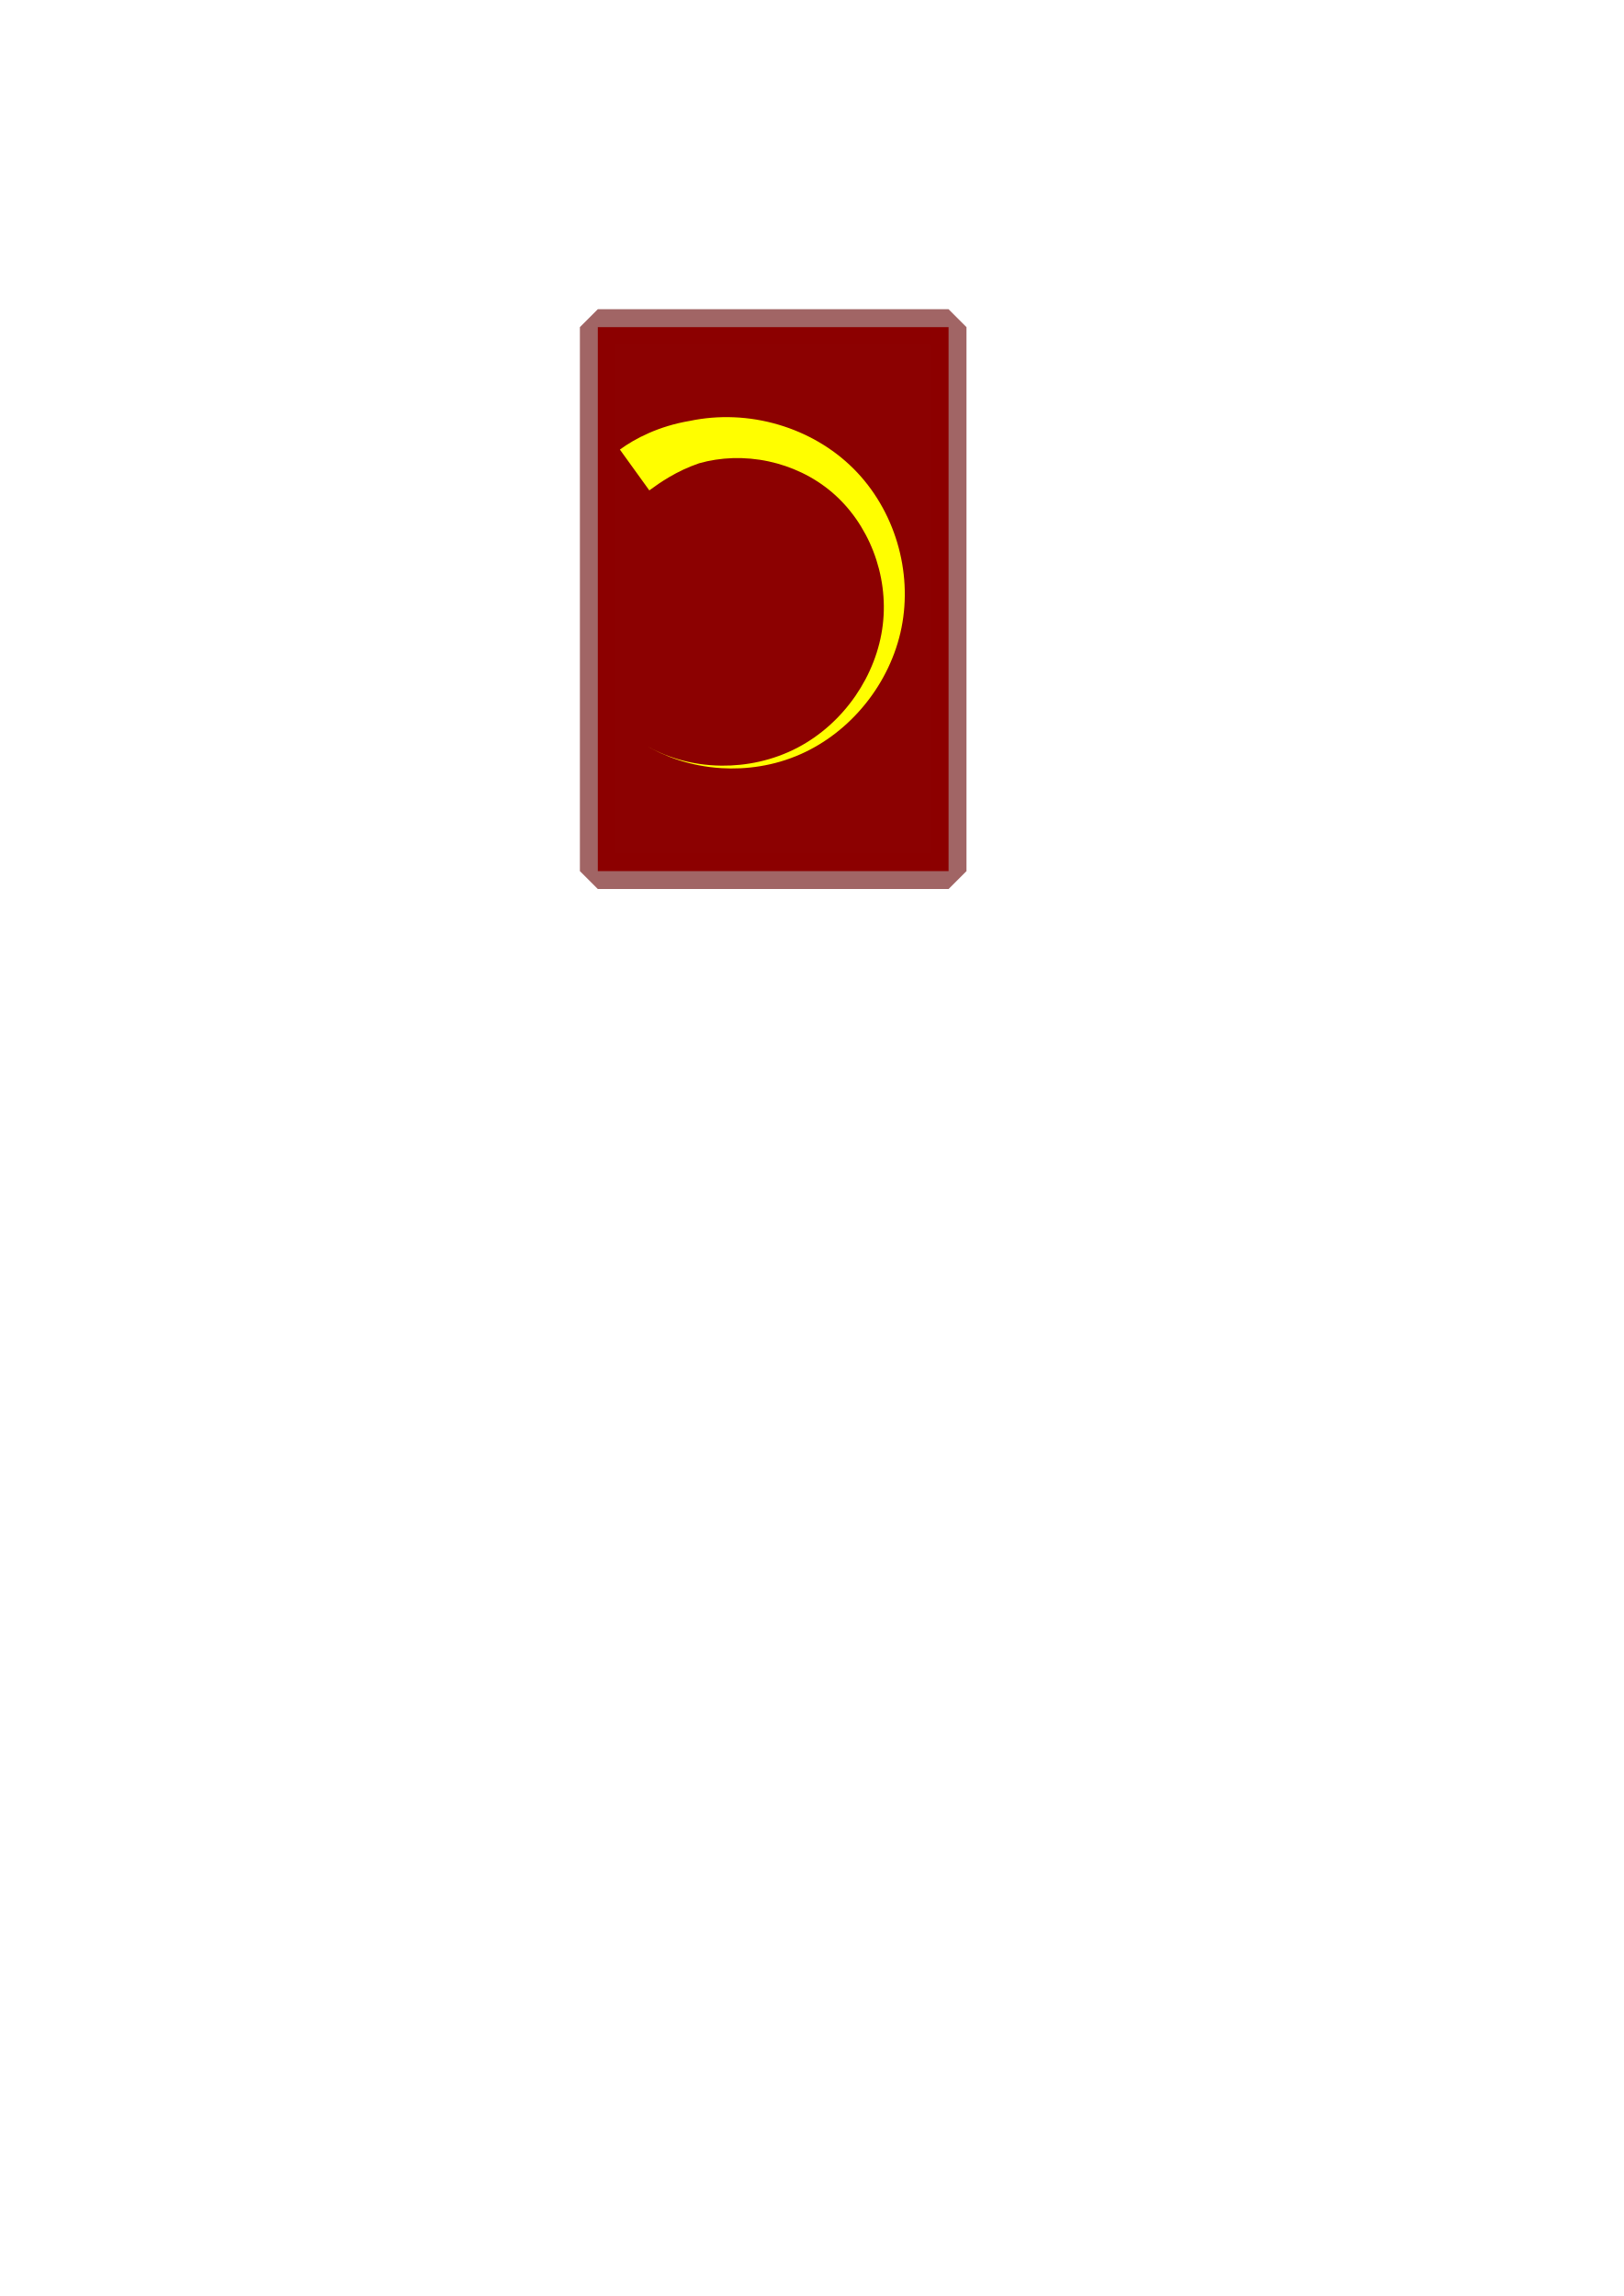
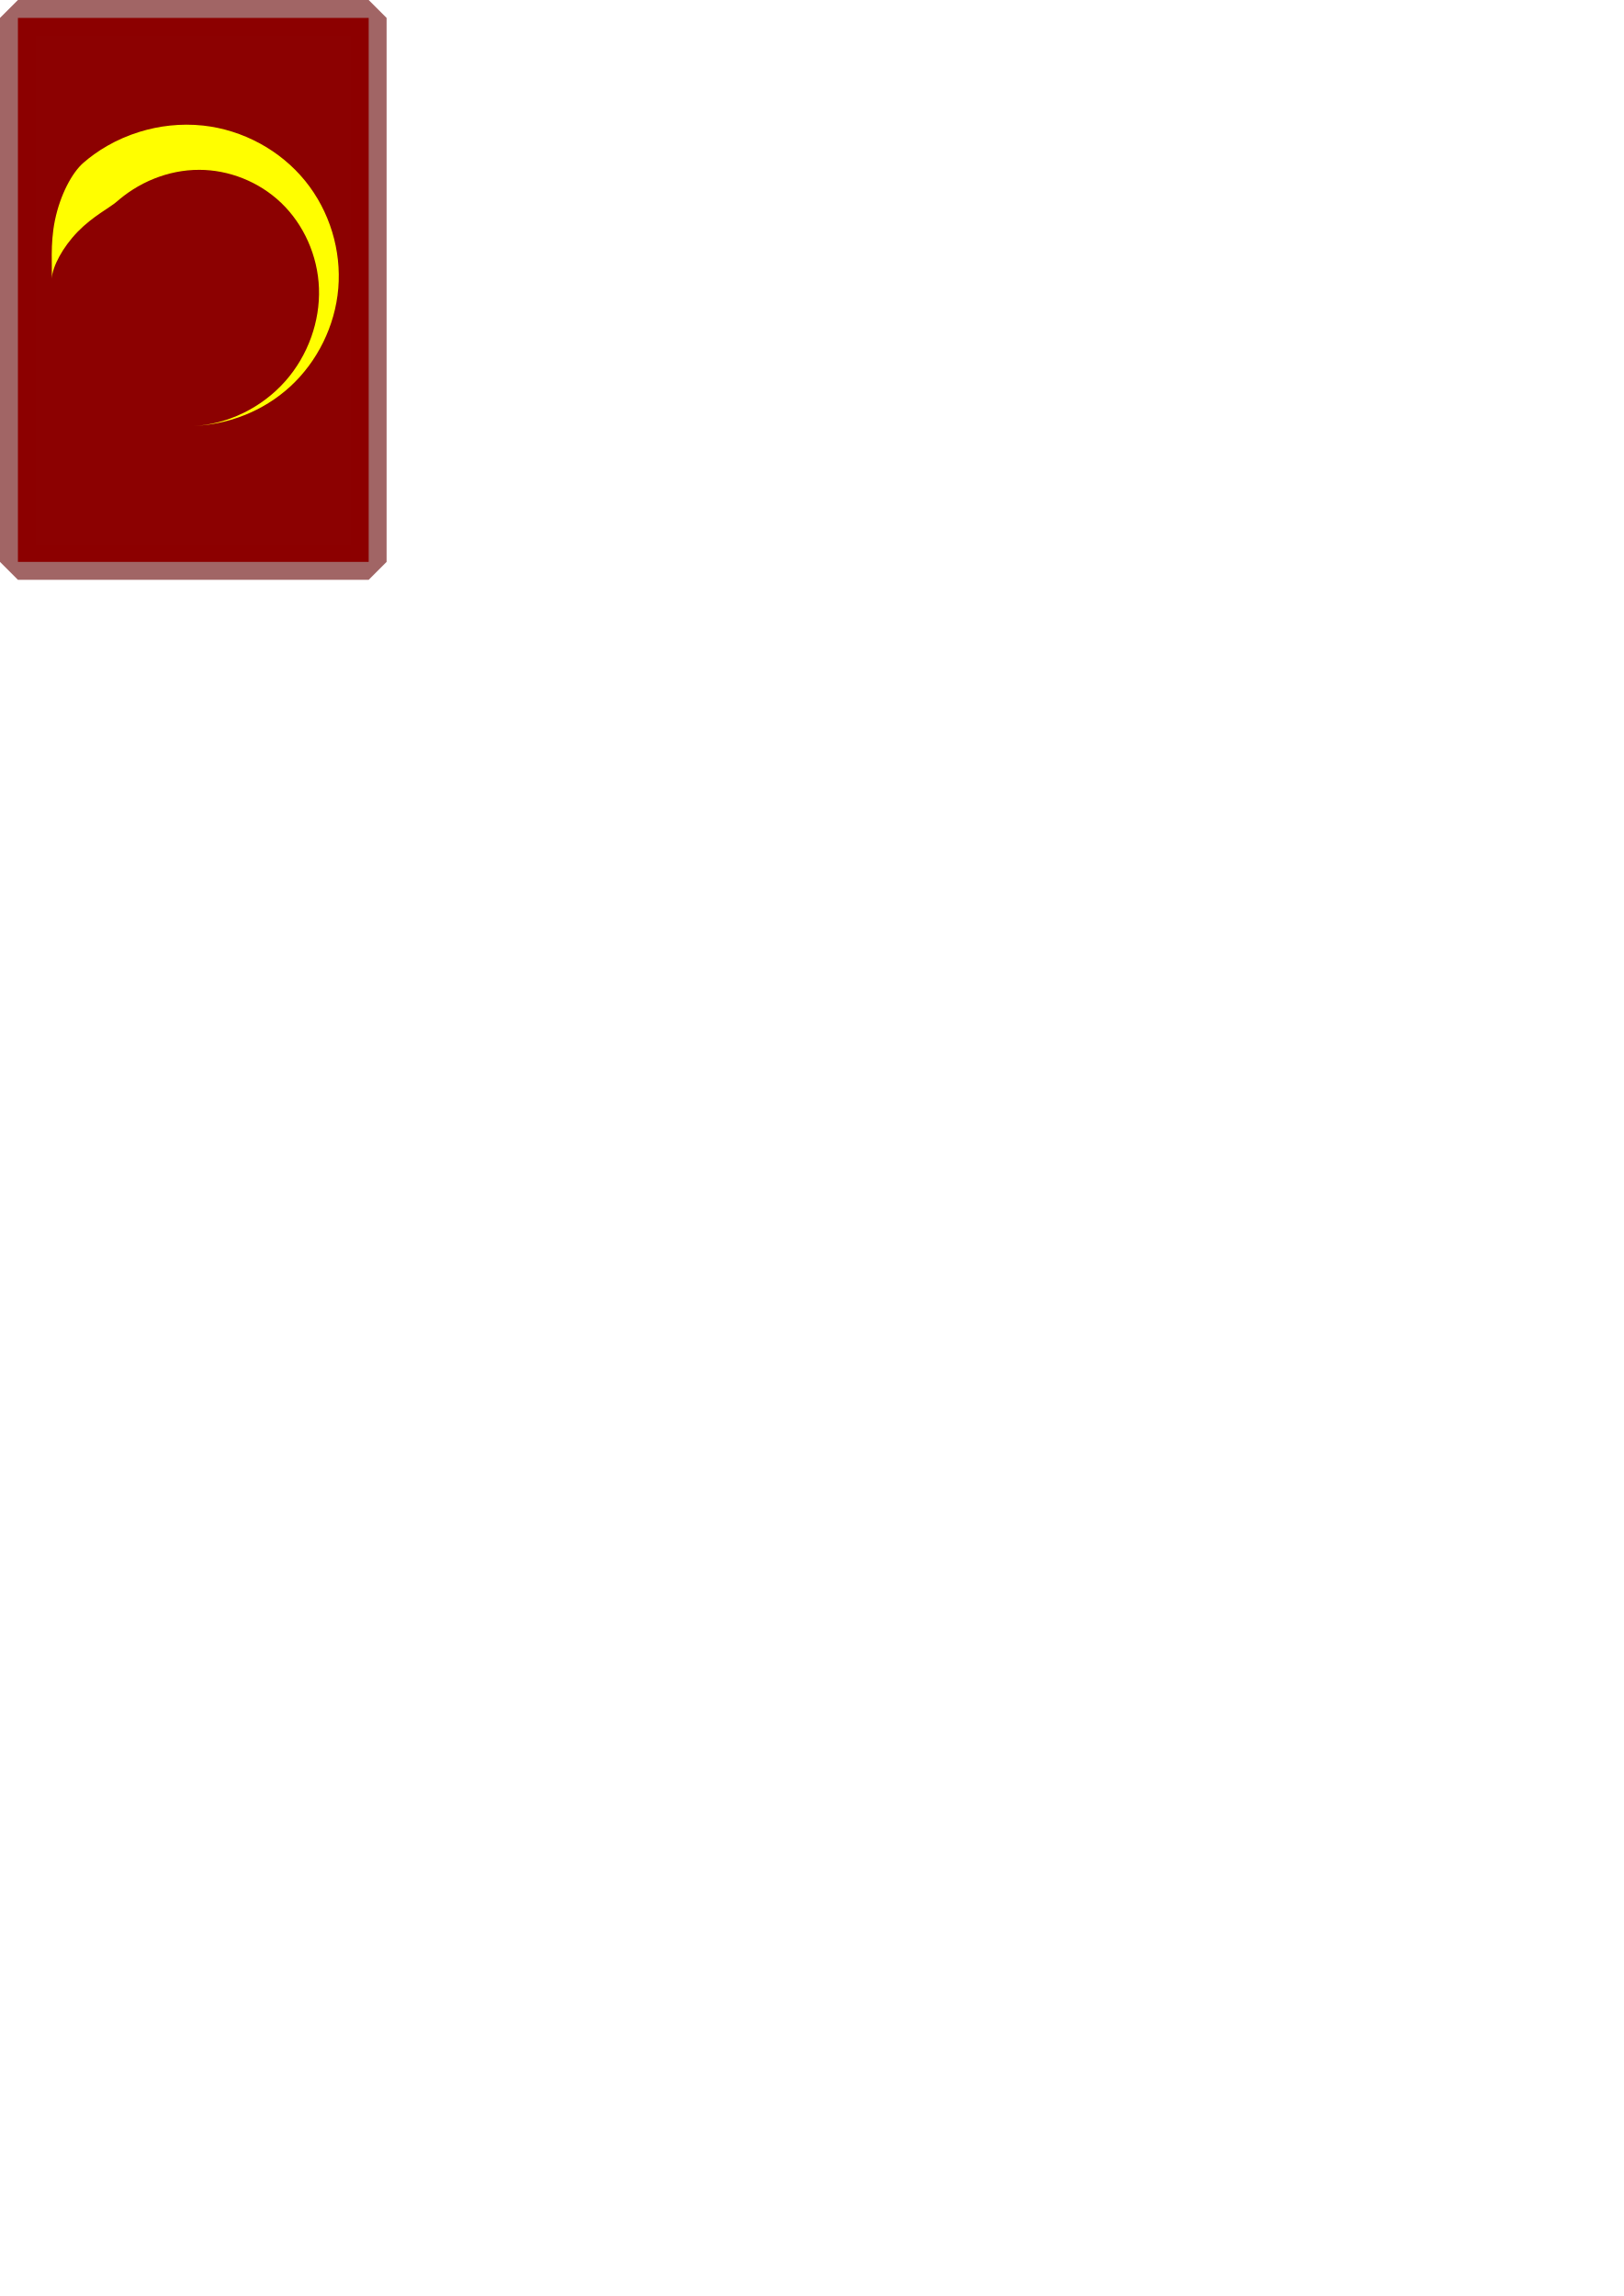
<svg xmlns="http://www.w3.org/2000/svg" width="210mm" height="297mm" viewBox="0 0 210 297" version="1.1" id="svg5">
  <defs id="defs2">
    <linearGradient id="linearGradient6754">
      <stop style="stop-color:#00ffff;stop-opacity:1;" offset="0" id="stop6752" />
    </linearGradient>
  </defs>
  <g id="layer1">
-     <rect style="fill:#8c0000;fill-opacity:0.995;stroke:#640000;stroke-width:4.634;stroke-linejoin:bevel;stroke-opacity:0.604;paint-order:stroke fill markers;stroke-dasharray:none" id="rect840" width="45.366" height="70.366" x="77.317" y="42.317" />
-     <path d="m 86.939,108.41 c 5.814,3.463 13.365,3.735 19.512,0.704 6.147,-3.031 10.713,-9.278 11.798,-16.141 1.085,-6.864 -1.343,-14.147 -6.273,-18.818 -4.93,-4.672 -12.22,-6.598 -18.837,-4.977 -2.732,0.669 -5.338,1.906 -7.614,3.612 z" id="path17286" style="fill:none;stroke:none" class="UnoptimicedTransforms" transform="matrix(1.018117,0,0,1,-5.000368,-11.99423)" />
-     <path style="fill:#ffff00;fill-opacity:0.995;fill-rule:nonzero;stroke:none;stroke-width:0.459;stroke-linejoin:bevel;stroke-dasharray:none;stroke-opacity:0.604;paint-order:stroke fill markers" d="m 23.798,52.737 c 0.321,2.734 1.259,6.162 3.502,9.59 1.721,2.629 4.213,5.231 7.514,7.083 2.925,1.641 6.404,2.638 10.123,2.738 3.465,0.094 7.099,-0.599 10.434,-2.25 3.241,-1.604 6.084,-4.056 8.25,-7.066 2.163,-3.006 3.629,-6.54 4.134,-10.259 0.52,-3.832 0.002,-7.695 -1.287,-11.175 -1.381,-3.729 -3.625,-6.979 -6.426,-9.457 -2.897,-2.787 -6.009,-4.289 -8.271,-4.971 0,0 -0.938,3.111 -0.938,3.111 0,0 -0.938,3.111 -0.938,3.111 1.631,0.491 4.057,1.29 6.579,3.025 2.231,1.719 4.179,4.106 5.511,7.012 1.242,2.709 1.908,5.797 1.731,8.94 -0.172,3.055 -1.141,6.12 -2.801,8.863 -1.658,2.738 -3.962,5.083 -6.707,6.719 -2.83,1.688 -6.064,2.587 -9.286,2.74 -3.449,0.163 -6.79,-0.529 -9.68,-1.907 -3.256,-1.552 -5.849,-3.926 -7.68,-6.44 -2.385,-3.273 -3.442,-6.663 -3.764,-9.409 z" id="path17278" class="UnoptimicedTransforms" transform="matrix(0.614768,-0.811555,0.7971141,0.6038287,26.84638,83.88527)" />
+     <rect style="fill:#8c0000;fill-opacity:0.995;stroke:#640000;stroke-width:4.634;stroke-linejoin:bevel;stroke-dasharray:none;stroke-opacity:0.604;paint-order:stroke fill markers" id="rect840" width="45.366" height="70.366" x="2.317" y="2.317" />
+     <path d="m 29.531,67.096 c 4.449,-0.205 8.826,-2.21 11.973,-5.485 3.147,-3.276 5.03,-7.786 5.152,-12.34 0.122,-4.554 -1.519,-9.101 -4.489,-12.44 -2.97,-3.339 -7.237,-5.434 -11.673,-5.73 -4.617,-0.309 -9.364,1.341 -12.888,4.48 -3.524,3.139 -5.783,7.727 -6.132,12.459 z" id="path17286" style="fill:none;stroke:none" class="UnoptimicedTransforms" transform="matrix(1.018117,0,0,1,-5.000368,-11.99423)" />
+     <path style="fill:#ffff00;fill-opacity:0.995;fill-rule:nonzero;stroke:none;stroke-width:0.459;stroke-linejoin:bevel;stroke-dasharray:none;stroke-opacity:0.604;paint-order:stroke fill markers" d="m 29.494,55.031 c 1.142,1.399 2.781,3.042 5.077,4.436 1.771,1.076 3.93,1.995 6.387,2.438 2.177,0.393 4.55,0.402 6.966,-0.077 2.256,-0.447 4.523,-1.317 6.599,-2.657 2.017,-1.302 3.804,-3.017 5.239,-5.034 1.434,-2.015 2.5,-4.311 3.09,-6.748 0.607,-2.511 0.692,-5.095 0.331,-7.565 -0.386,-2.643 -1.274,-5.12 -2.544,-7.286 -1.499,-2.546 -3.457,-4.558 -5.479,-6.043 -2.625,-1.929 -5.299,-2.943 -7.509,-3.408 -1.832,-0.385 -4.955,0.1 -7.969,1.558 -2.858,1.383 -4.995,3.454 -6.17,4.226 1.306,-0.858 3.979,-1.33 6.785,-0.975 2.666,0.337 4.883,1.433 5.991,1.666 1.48,0.311 3.359,0.906 5.309,2.12 1.506,0.938 3.034,2.241 4.281,3.938 1.068,1.446 1.94,3.191 2.468,5.162 0.494,1.841 0.675,3.839 0.443,5.854 -0.226,1.958 -0.843,3.917 -1.826,5.738 -0.982,1.819 -2.307,3.459 -3.903,4.789 -1.645,1.37 -3.552,2.389 -5.554,3.032 -2.141,0.688 -4.337,0.931 -6.426,0.773 C 38.715,60.788 36.552,60.106 34.728,59.184 32.364,57.989 30.642,56.438 29.494,55.031 Z" id="path17278" class="UnoptimicedTransforms" transform="matrix(0.614768,-0.811555,0.7971141,0.6038287,-36.93247,45.80834)" />
  </g>
</svg>
